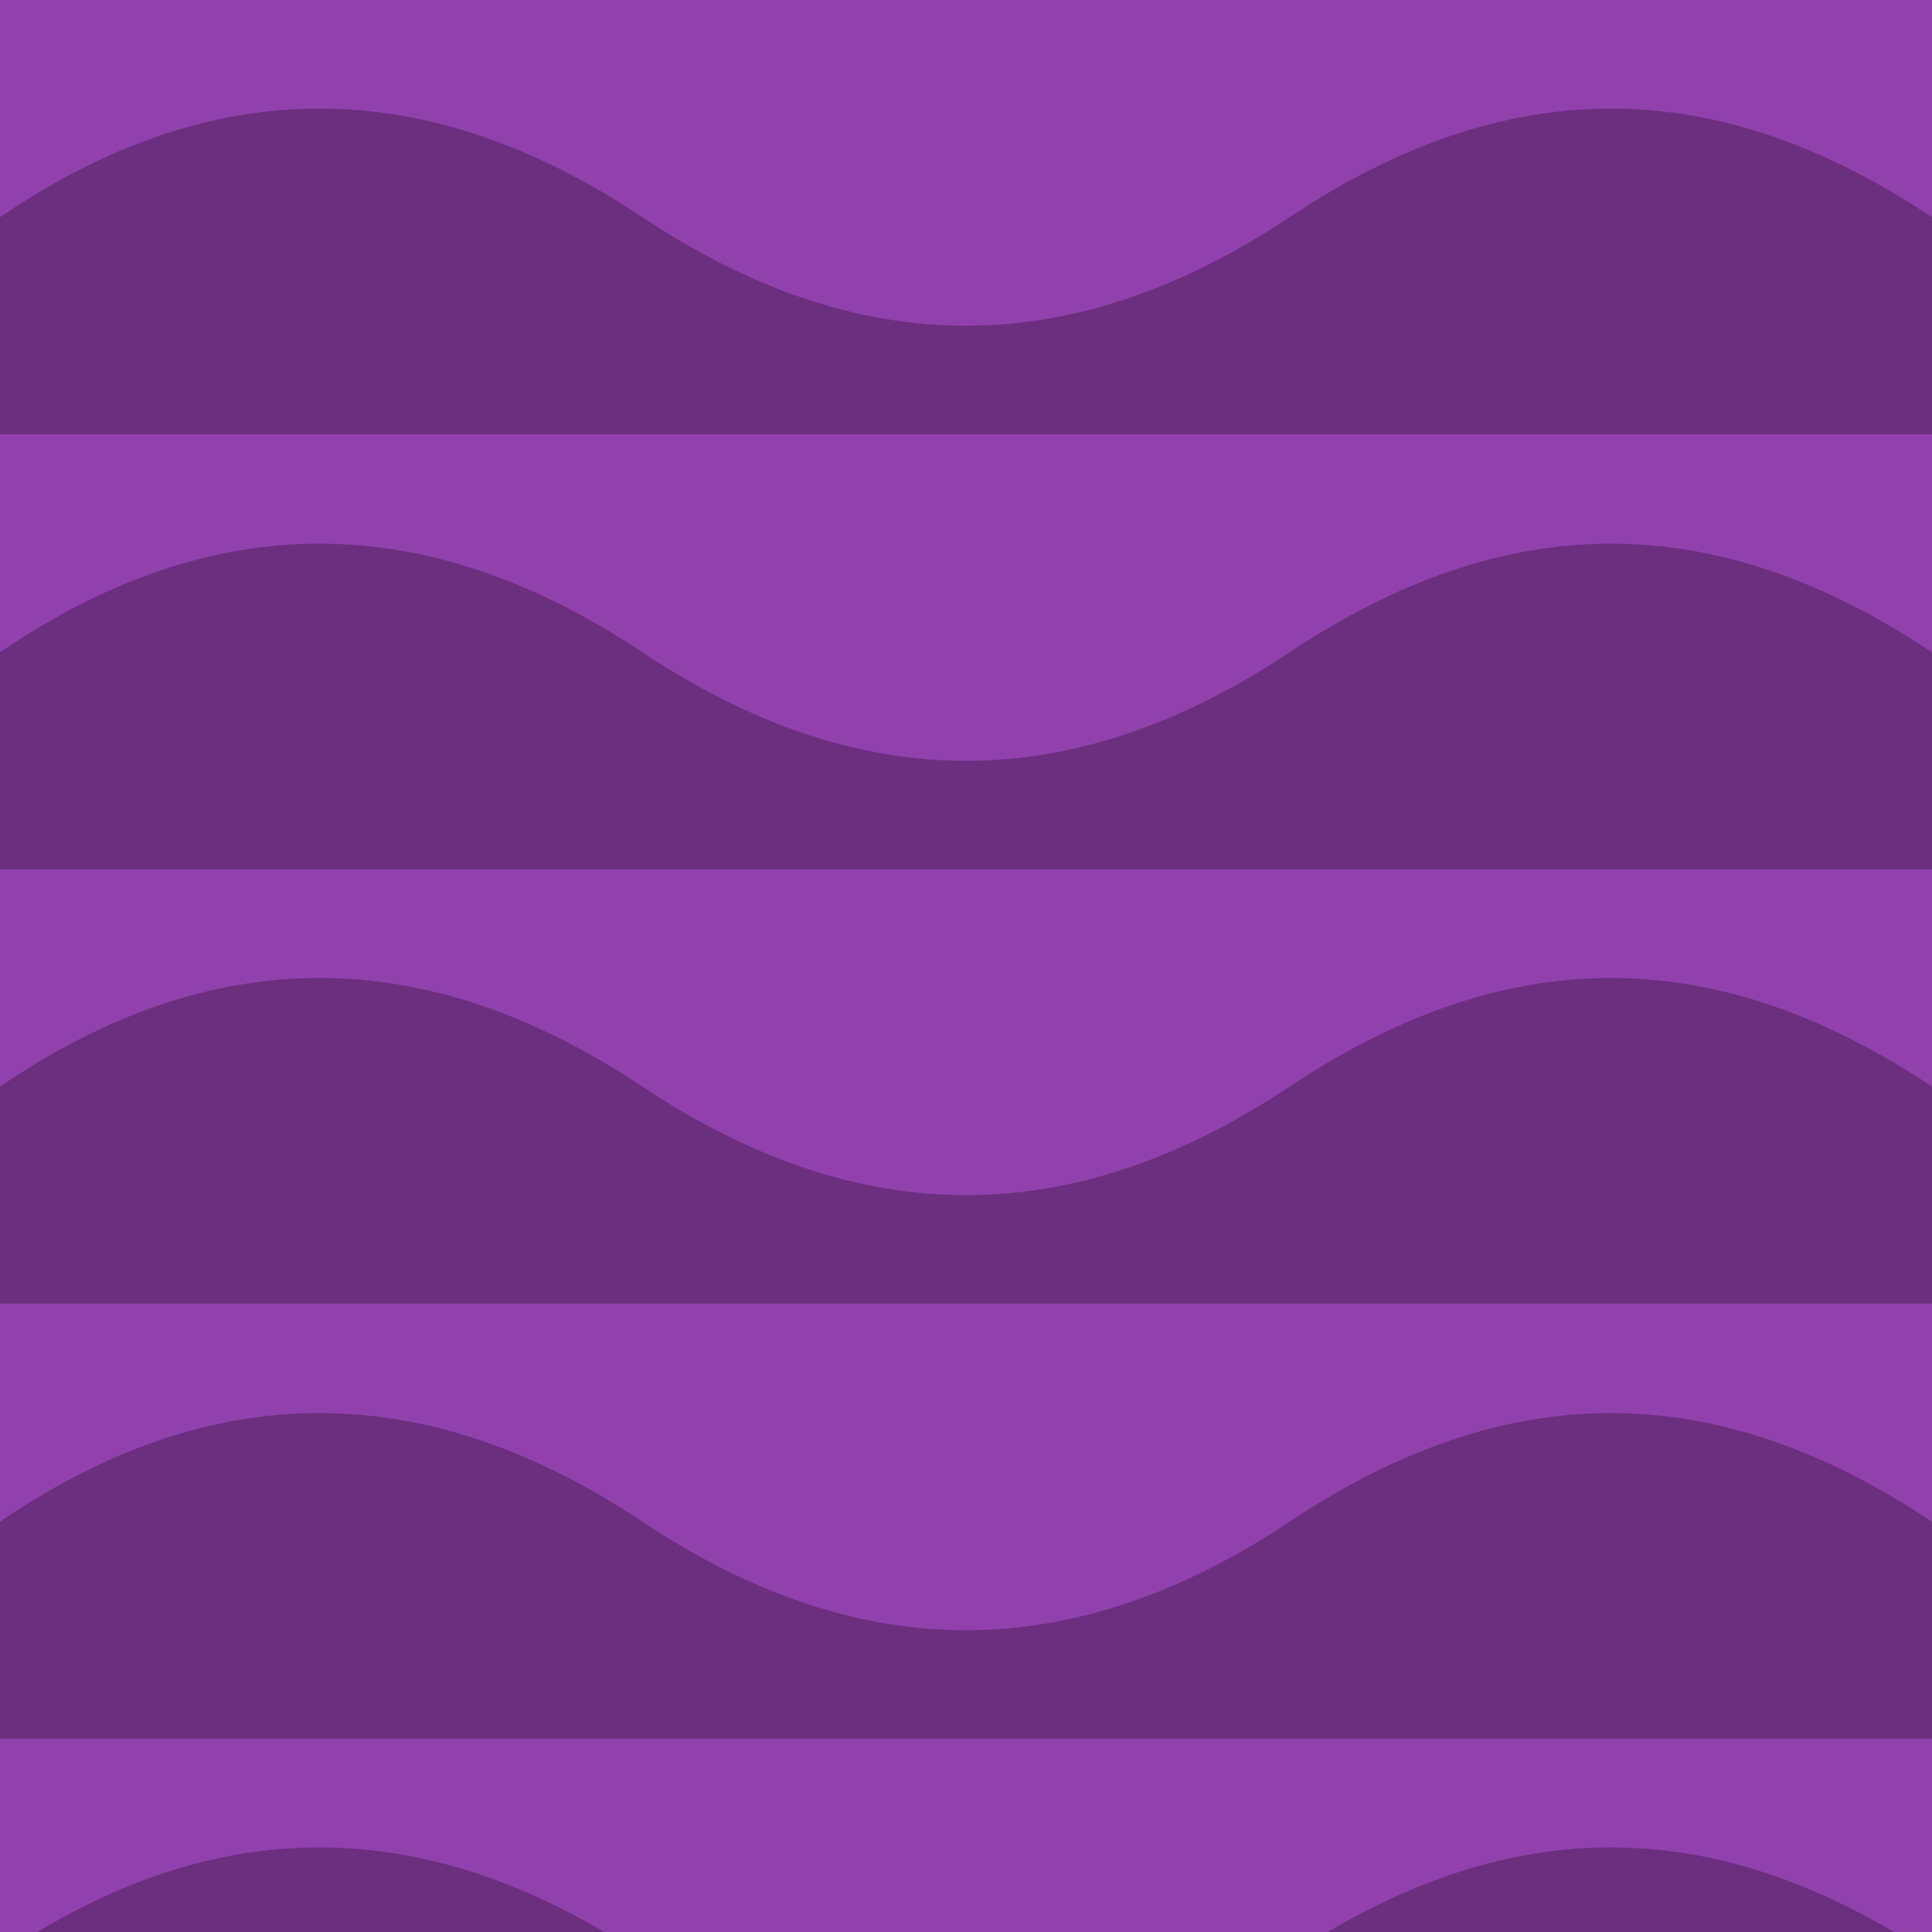
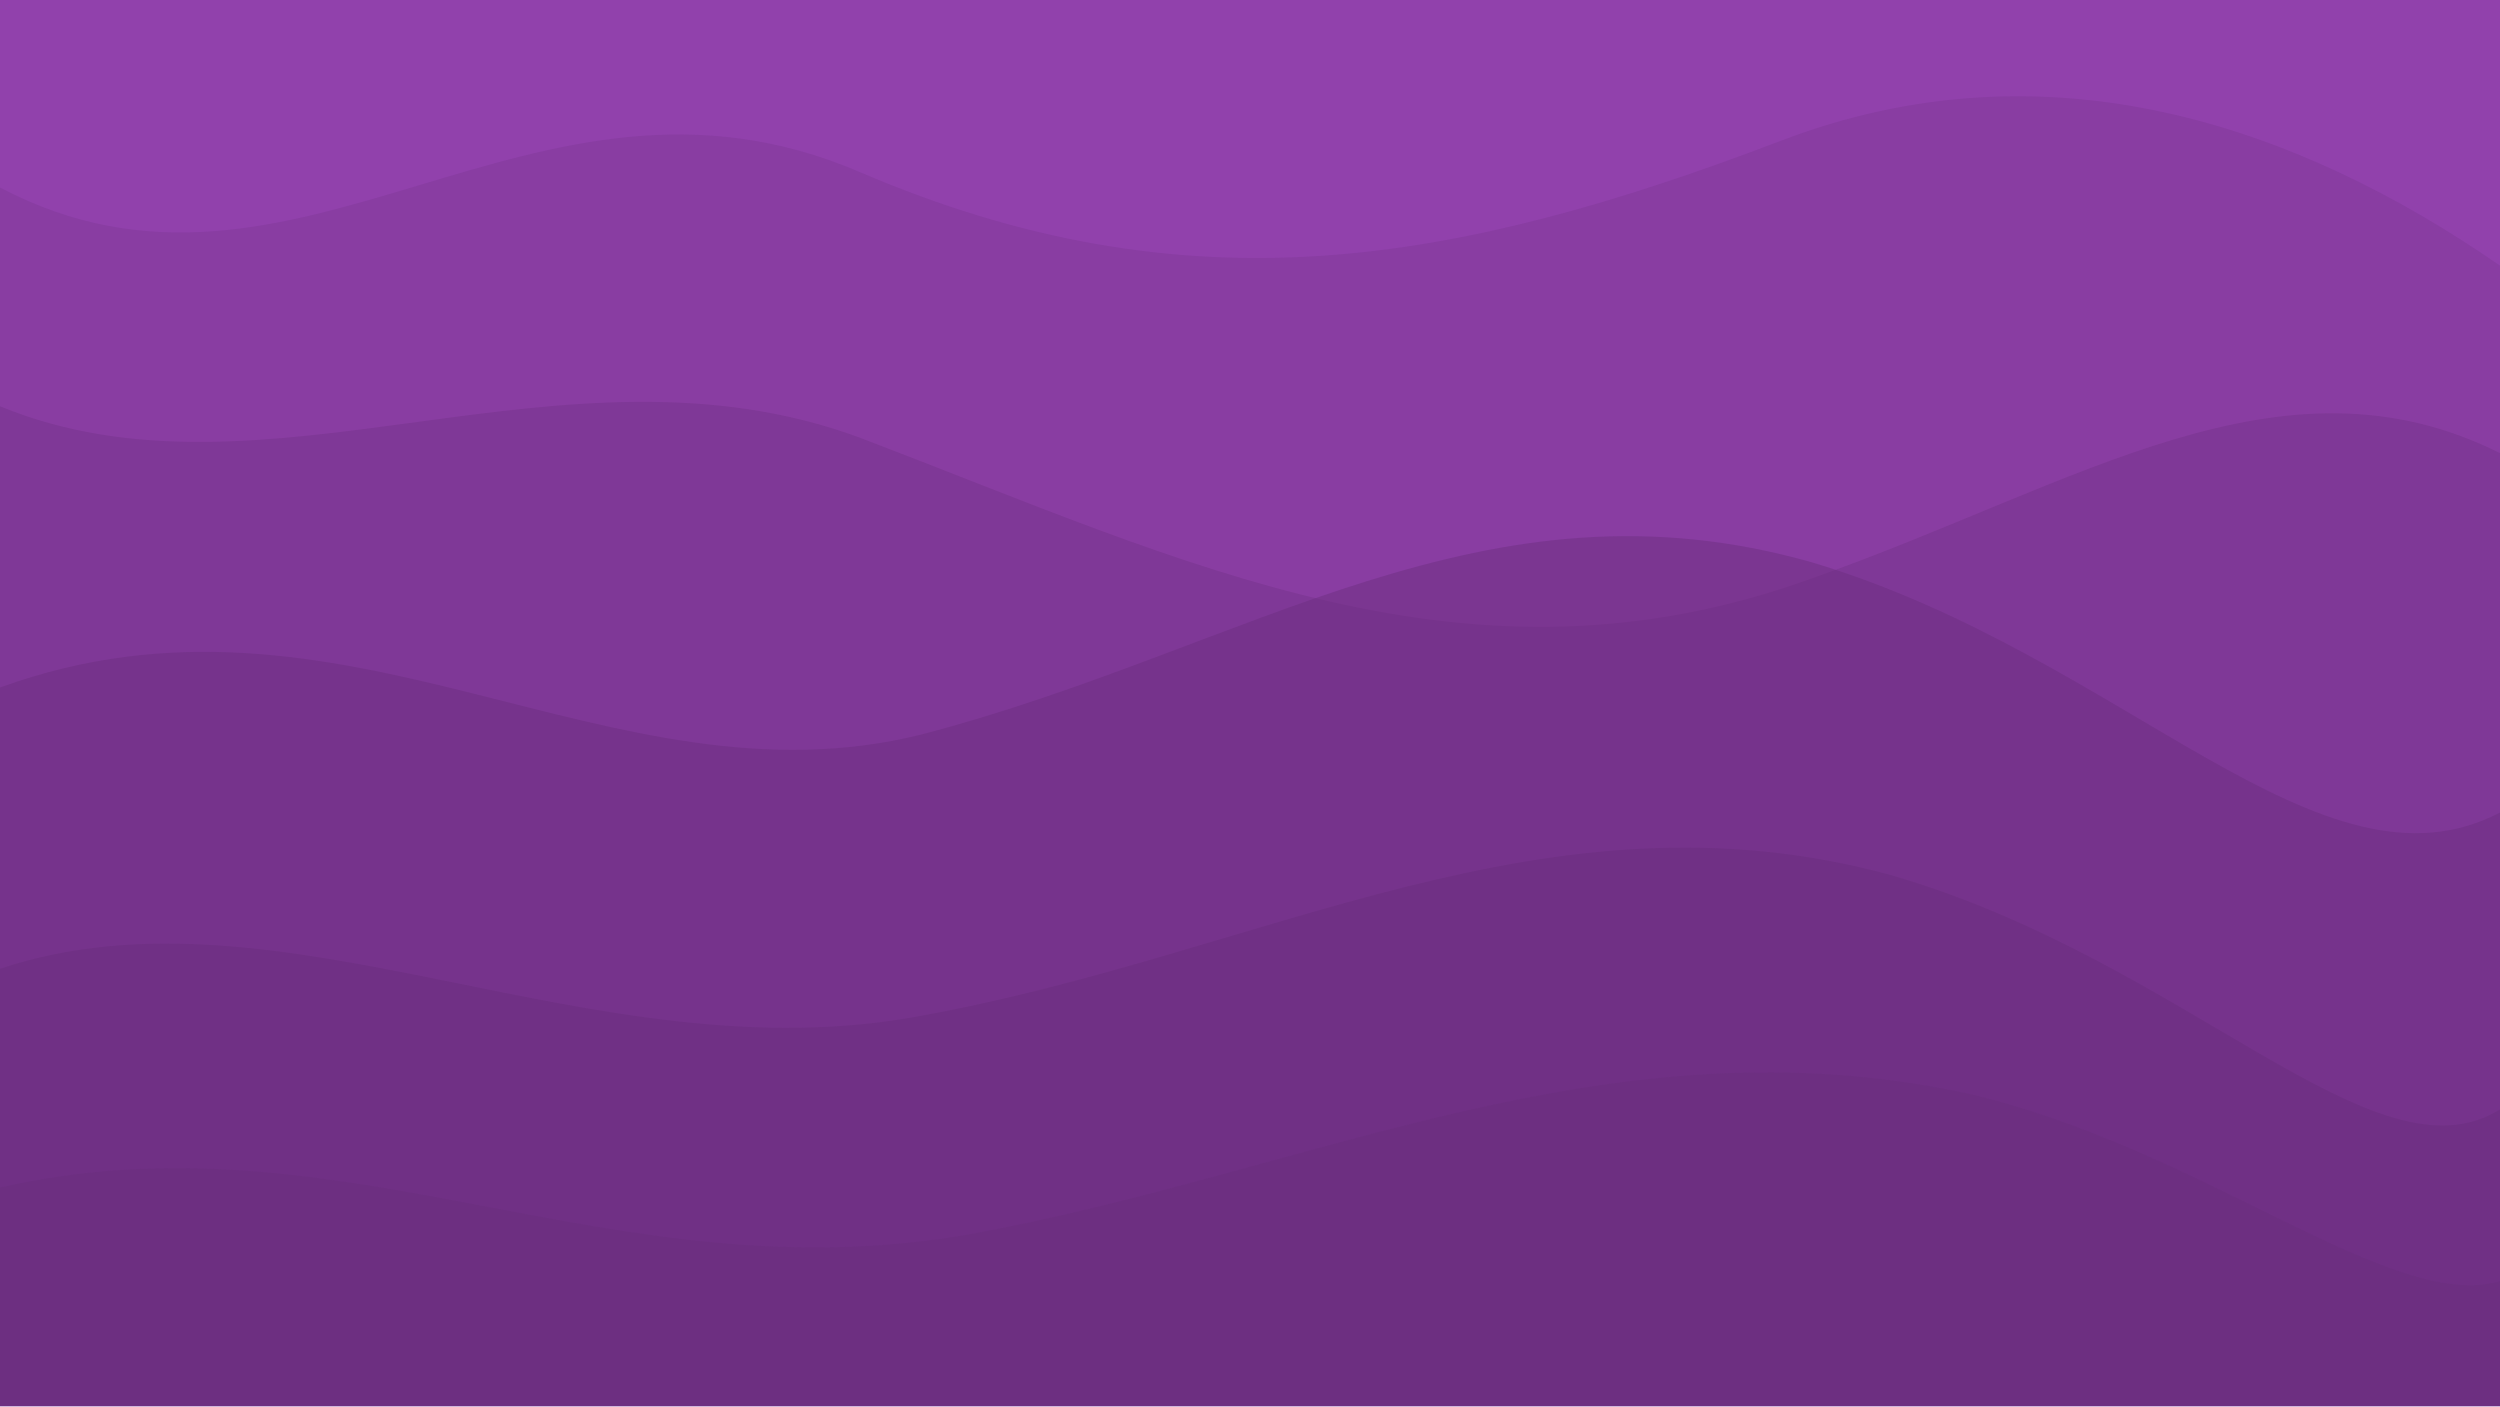
- <svg xmlns="http://www.w3.org/2000/svg" viewBox="0 0 400 400" width="400" height="400">
-   <defs>
-     <pattern id="wave-purple" x="0" y="0" width="400" height="90" patternUnits="userSpaceOnUse">
-       <rect width="400" height="90" fill="#9141ac" />
-       <path d="M0 45 C44 15, 88 15, 133 45 S222 75, 267 45 S355 15, 400 45 L400 90 L0 90 Z" fill="#6c2f80" />
-     </pattern>
-   </defs>
-   <rect width="400" height="400" fill="url(#wave-purple)" />
+ <svg xmlns="http://www.w3.org/2000/svg" viewBox="0 0 1600 900" width="1600" height="900" preserveAspectRatio="xMidYMid slice">
+   <rect width="1600" height="900" fill="#9141ac" />
+   <path d="M0 120 C190 220 340 20 550 110 C760 200 930 170 1140 90 C1310 25 1470 80 1600 170 L1600 900 L0 900 Z" fill="#6c2f80" opacity="0.22" />
+   <path d="M0 260 C170 330 360 210 550 280 C760 360 940 450 1160 370 C1330 310 1460 220 1600 290 L1600 900 L0 900 Z" fill="#6c2f80" opacity="0.34" />
+   <path d="M0 440 C220 360 390 520 590 470 C800 415 950 300 1160 360 C1360 420 1485 580 1600 520 L1600 900 L0 900 Z" fill="#6c2f80" opacity="0.48" />
+   <path d="M0 620 C180 560 380 690 590 650 C810 610 990 500 1210 560 C1400 615 1520 760 1600 710 L1600 900 L0 900 Z" fill="#6c2f80" opacity="0.6" />
+   <path d="M0 760 C220 710 390 830 620 790 C840 750 1030 650 1260 700 C1410 735 1530 840 1600 820 L1600 900 L0 900 Z" fill="#6c2f80" opacity="0.72" />
</svg>
